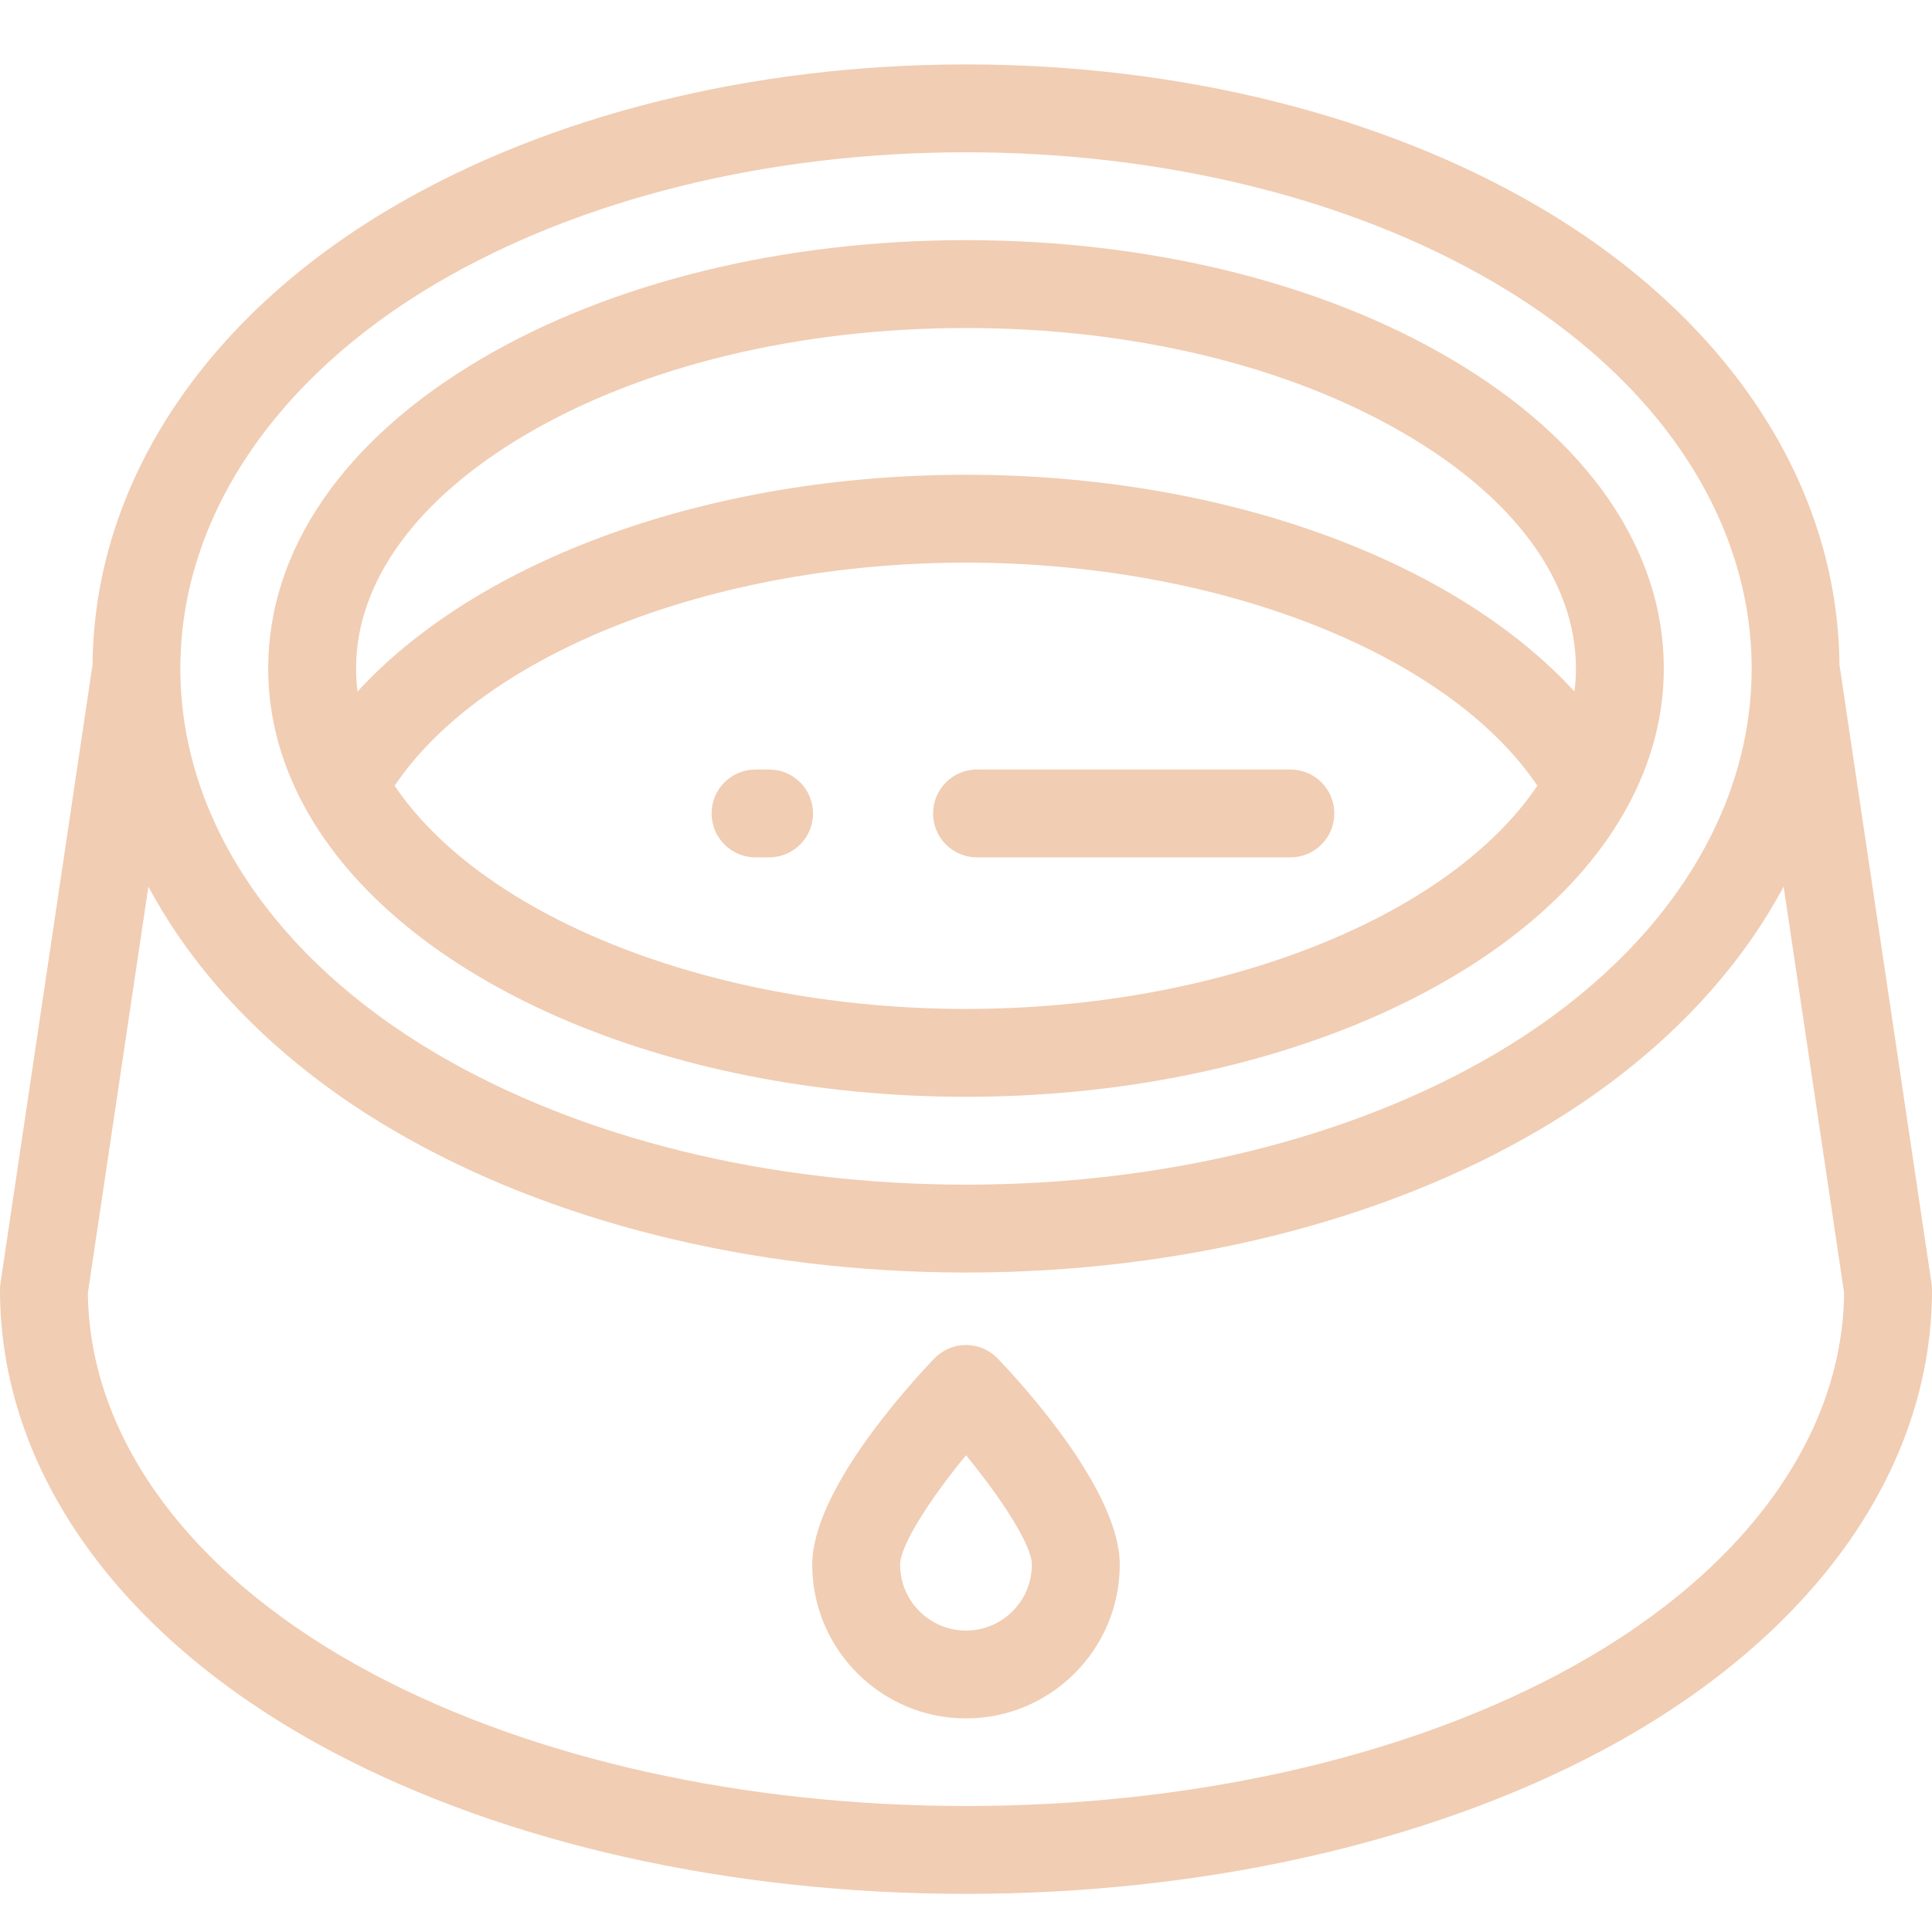
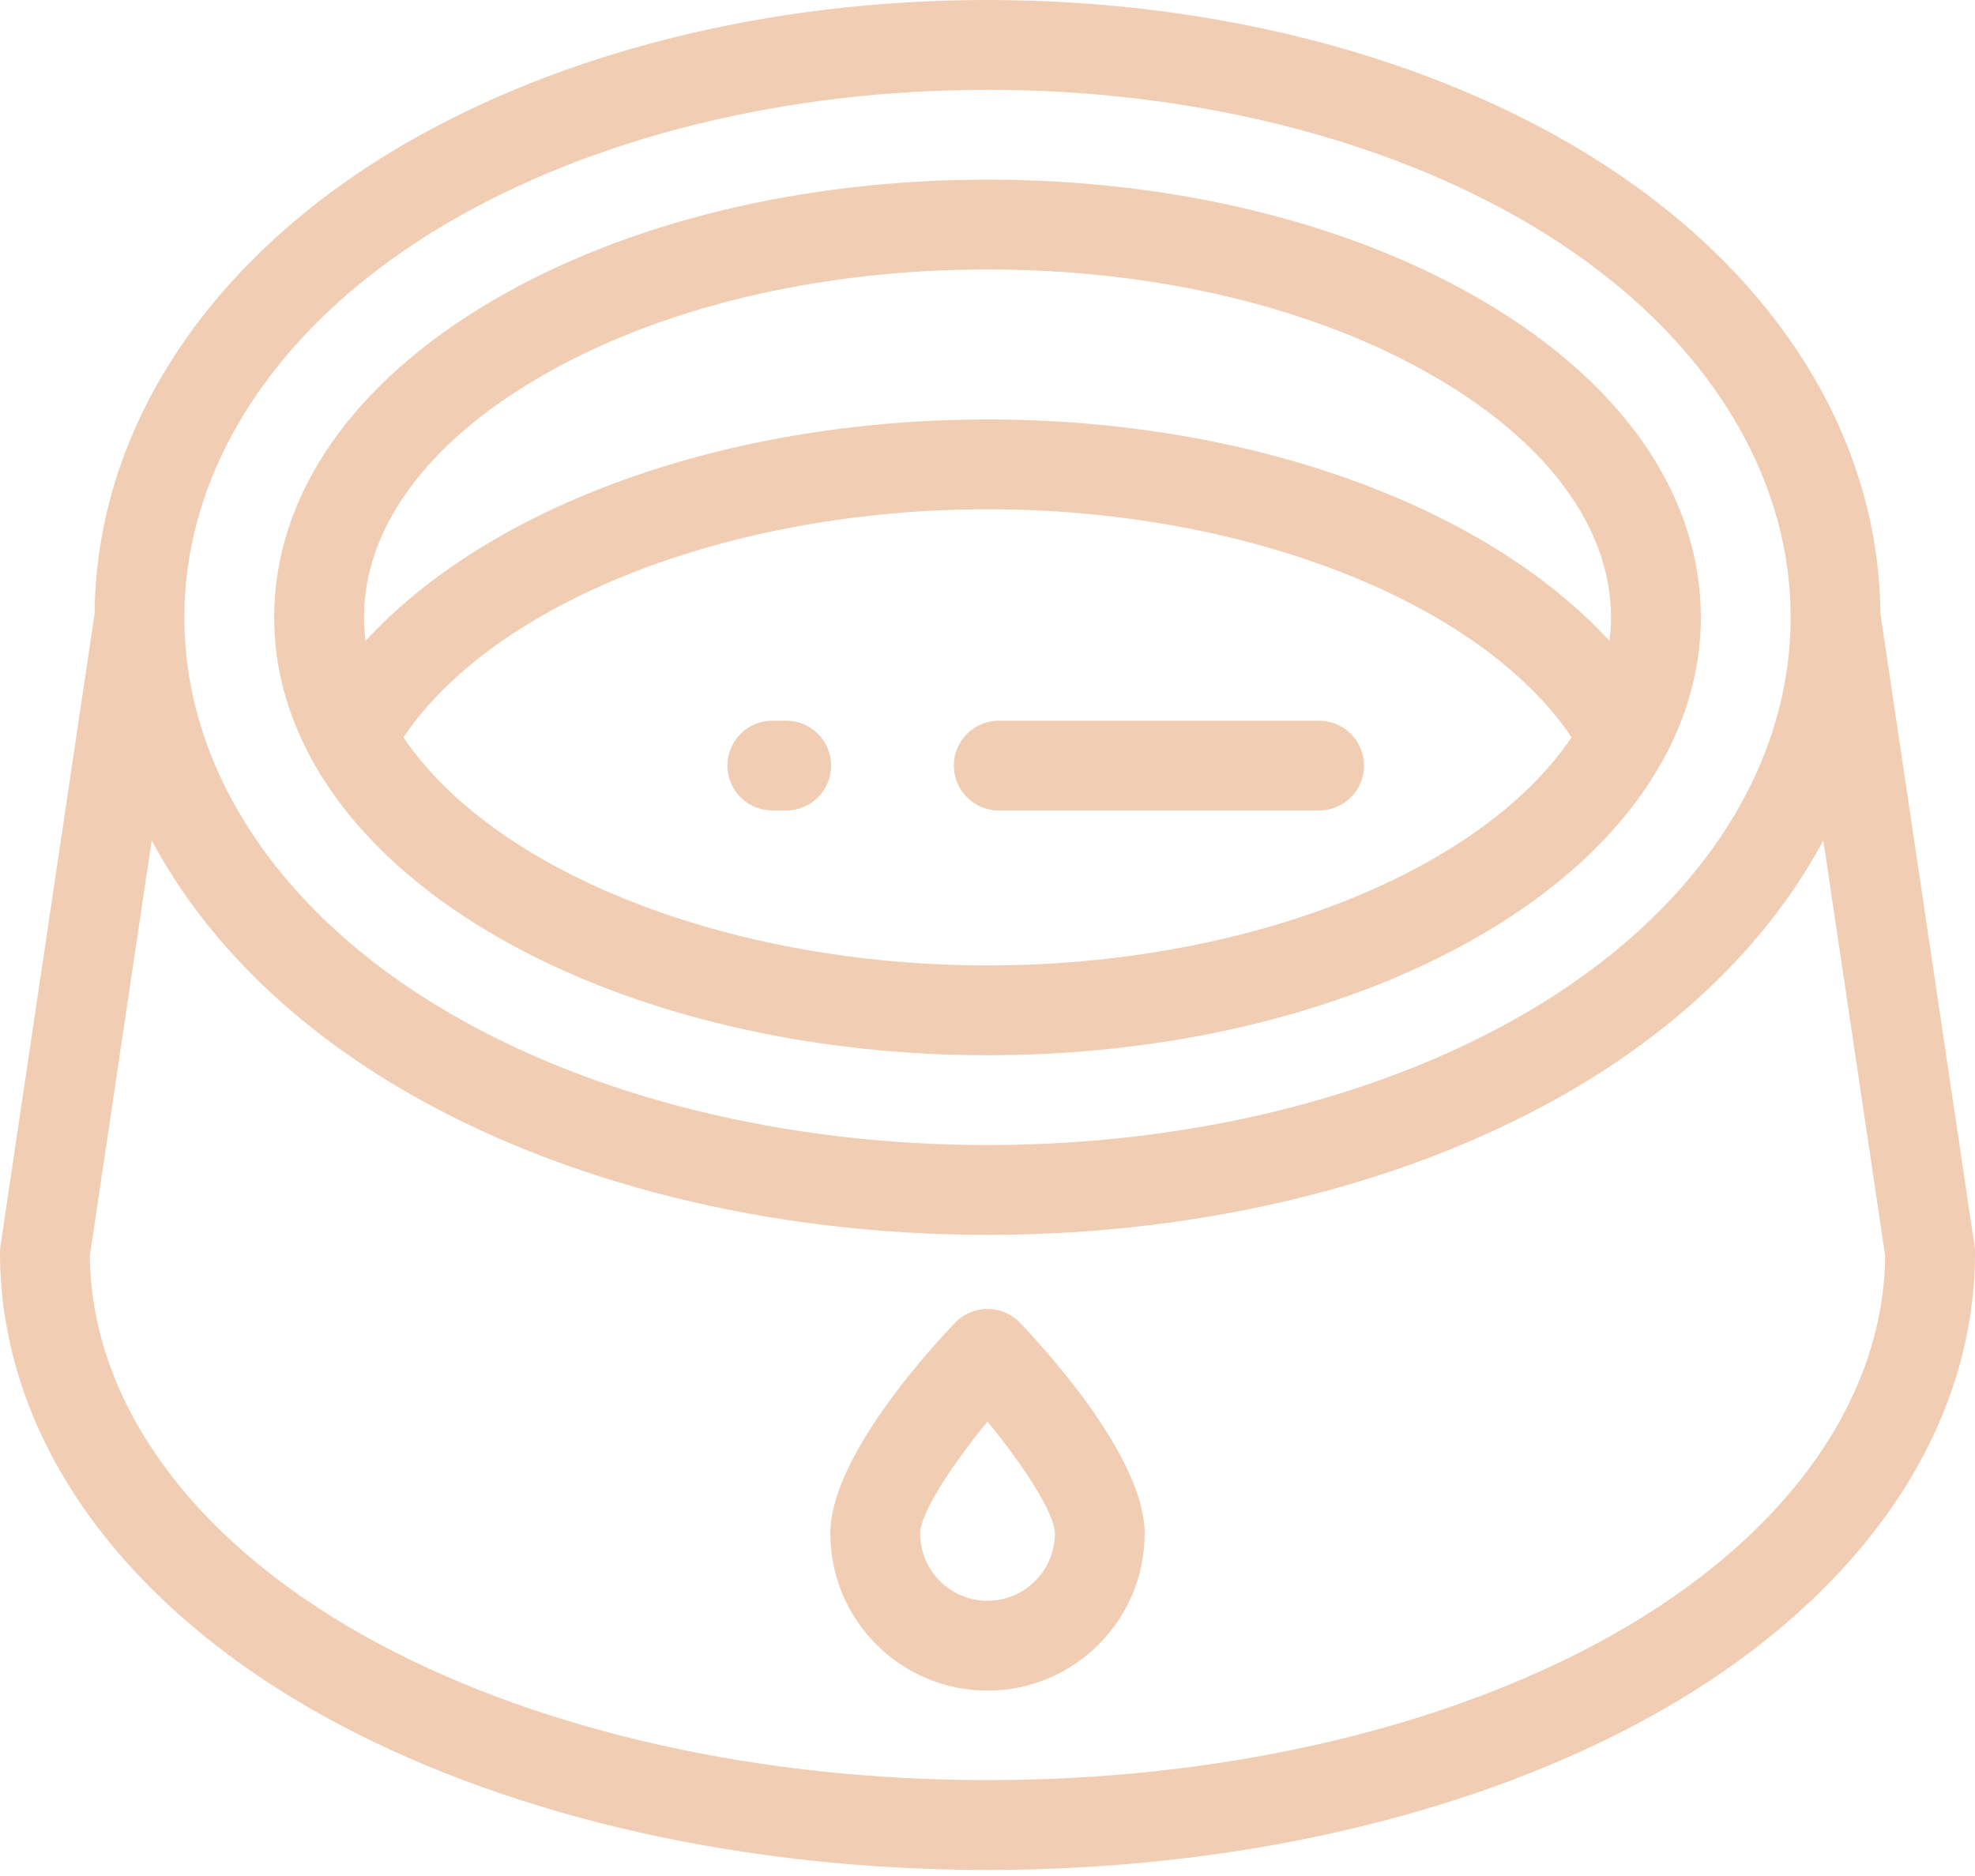
- <svg xmlns="http://www.w3.org/2000/svg" width="50" height="50" viewBox="0 0 50 50" fill="none">
-   <path d="M49.987 33.213L47.605 17.203C47.566 12.555 44.744 8.244 39.847 5.365C35.79 2.98 30.518 1.667 25 1.667C19.482 1.667 14.21 2.98 10.153 5.365C5.256 8.244 2.434 12.555 2.395 17.203L0.012 33.213C0.004 33.268 0 33.324 0 33.38C0 38.087 3.137 42.447 8.607 45.34C13.085 47.709 18.907 49.013 25 49.013C31.093 49.013 36.915 47.709 41.393 45.34C46.863 42.447 50 38.087 50 33.38C50 33.324 49.996 33.268 49.987 33.213ZM11.306 7.325C15.018 5.143 19.881 3.941 25 3.941C30.119 3.941 34.982 5.143 38.694 7.325C42.913 9.805 45.333 13.441 45.333 17.3C45.333 21.159 42.913 24.795 38.694 27.275C34.982 29.457 30.119 30.659 25 30.659C19.881 30.659 15.018 29.457 11.306 27.275C7.087 24.795 4.667 21.159 4.667 17.3C4.667 13.441 7.087 9.805 11.306 7.325ZM40.33 43.33C36.173 45.529 30.729 46.739 25 46.739C19.271 46.739 13.827 45.529 9.67 43.33C5.003 40.861 2.312 37.268 2.274 33.461L3.84 22.945C5.144 25.384 7.294 27.554 10.153 29.235C14.21 31.62 19.482 32.933 25 32.933C30.518 32.933 35.791 31.62 39.847 29.235C42.706 27.554 44.857 25.384 46.16 22.945L47.726 33.461C47.688 37.268 44.997 40.861 40.33 43.33Z" fill="#F1CDB3" />
-   <path d="M25 28.385C32.794 28.385 39.673 25.369 42.116 20.881C42.742 19.734 43.059 18.529 43.059 17.3C43.059 14.223 41.099 11.377 37.542 9.285C34.174 7.305 29.72 6.215 25 6.215C20.28 6.215 15.826 7.305 12.458 9.285C8.901 11.377 6.941 14.223 6.941 17.3C6.941 18.529 7.258 19.734 7.883 20.88C10.327 25.369 17.206 28.385 25 28.385ZM25 26.111C18.462 26.111 12.524 23.762 10.213 20.334C12.524 16.908 18.464 14.561 25 14.561C31.536 14.561 37.476 16.908 39.787 20.334C37.477 23.762 31.538 26.111 25 26.111ZM9.215 17.3C9.215 15.062 10.776 12.912 13.611 11.245C16.635 9.468 20.68 8.489 25 8.489C29.32 8.489 33.365 9.468 36.389 11.246C39.224 12.912 40.785 15.062 40.785 17.3C40.785 17.5 40.772 17.698 40.747 17.897C37.611 14.475 31.638 12.287 25 12.287C18.362 12.287 12.389 14.475 9.253 17.897C9.228 17.699 9.215 17.5 9.215 17.3Z" fill="#F1CDB3" />
-   <path d="M25 34.809C24.846 34.809 24.694 34.84 24.553 34.9C24.411 34.961 24.284 35.049 24.177 35.16C23.437 35.936 21.021 38.614 21.021 40.493C21.021 42.687 22.806 44.472 25 44.472C27.194 44.472 28.979 42.687 28.979 40.493C28.979 38.614 26.563 35.936 25.823 35.16C25.716 35.049 25.589 34.961 25.447 34.9C25.306 34.84 25.154 34.809 25 34.809ZM25 42.199C24.06 42.199 23.295 41.434 23.295 40.493C23.295 39.988 24.088 38.769 25 37.662C25.912 38.769 26.705 39.988 26.705 40.493C26.705 41.434 25.94 42.199 25 42.199Z" fill="#F1CDB3" />
-   <path d="M19.904 19.915H19.553C18.925 19.915 18.416 20.424 18.416 21.052C18.416 21.68 18.925 22.189 19.553 22.189H19.904C20.532 22.189 21.041 21.68 21.041 21.052C21.041 20.424 20.532 19.915 19.904 19.915Z" fill="#F1CDB3" />
-   <path d="M33.395 19.915H25.285C24.657 19.915 24.148 20.424 24.148 21.052C24.148 21.68 24.657 22.189 25.285 22.189H33.395C34.023 22.189 34.532 21.68 34.532 21.052C34.532 20.424 34.023 19.915 33.395 19.915Z" fill="#F1CDB3" />
+ <svg xmlns="http://www.w3.org/2000/svg" width="60" height="57" viewBox="0 0 60 57" fill="none">
+   <path d="M59.985 37.855L57.126 18.644C57.079 13.066 53.693 7.893 47.816 4.438C42.948 1.576 36.621 0 30 0C23.379 0 17.052 1.576 12.184 4.438C6.307 7.893 2.921 13.066 2.874 18.644L0.015 37.855C0.005 37.922 0 37.989 0 38.056C0 43.705 3.765 48.936 10.328 52.408C15.702 55.25 22.688 56.816 30 56.816C37.312 56.816 44.298 55.25 49.672 52.408C56.235 48.936 60 43.705 60 38.056C60 37.989 59.995 37.922 59.985 37.855ZM13.567 6.79C18.021 4.171 23.858 2.729 30 2.729C36.142 2.729 41.978 4.171 46.433 6.79C51.496 9.766 54.399 14.129 54.399 18.76C54.399 23.391 51.496 27.753 46.433 30.73C41.978 33.349 36.142 34.791 30 34.791C23.858 34.791 18.021 33.349 13.567 30.73C8.504 27.754 5.601 23.391 5.601 18.76C5.601 14.129 8.504 9.766 13.567 6.79ZM48.396 49.996C43.408 52.634 36.875 54.087 30 54.087C23.125 54.087 16.592 52.634 11.604 49.996C6.004 47.033 2.775 42.722 2.729 38.154L4.608 25.534C6.172 28.461 8.753 31.064 12.184 33.082C17.052 35.943 23.379 37.52 30 37.52C36.621 37.52 42.949 35.943 47.816 33.082C51.247 31.064 53.828 28.461 55.392 25.534L57.271 38.154C57.225 42.722 53.996 47.033 48.396 49.996Z" fill="#F1CDB3" />
+   <path d="M30 32.062C39.353 32.062 47.608 28.443 50.54 23.057C51.29 21.68 51.671 20.234 51.671 18.76C51.671 15.068 49.319 11.652 45.05 9.142C41.008 6.766 35.664 5.458 30 5.458C24.337 5.458 18.992 6.766 14.95 9.142C10.681 11.652 8.329 15.068 8.329 18.76C8.329 20.235 8.71 21.68 9.46 23.056C12.392 28.443 20.647 32.062 30 32.062ZM30 29.333C22.155 29.333 15.028 26.515 12.256 22.401C15.029 18.289 22.157 15.473 30 15.473C37.843 15.473 44.971 18.289 47.745 22.401C44.973 26.515 37.846 29.333 30 29.333ZM11.058 18.76C11.058 16.074 12.931 13.494 16.333 11.495C19.962 9.361 24.815 8.187 30 8.187C35.184 8.187 40.038 9.361 43.667 11.495C47.069 13.494 48.942 16.074 48.942 18.76C48.942 18.999 48.926 19.238 48.896 19.476C45.133 15.37 37.966 12.745 30 12.745C22.034 12.745 14.867 15.37 11.104 19.476C11.074 19.239 11.058 18.999 11.058 18.76Z" fill="#F1CDB3" />
+   <path d="M30 39.77C29.816 39.77 29.633 39.808 29.463 39.88C29.294 39.953 29.14 40.059 29.013 40.192C28.124 41.123 25.225 44.337 25.225 46.592C25.225 49.225 27.367 51.367 30 51.367C32.633 51.367 34.775 49.225 34.775 46.592C34.775 44.337 31.876 41.123 30.987 40.192C30.86 40.059 30.706 39.953 30.537 39.88C30.367 39.808 30.184 39.77 30 39.77ZM30 48.638C28.872 48.638 27.954 47.72 27.954 46.592C27.954 45.986 28.906 44.522 30 43.194C31.094 44.523 32.047 45.986 32.047 46.592C32.047 47.72 31.128 48.638 30 48.638Z" fill="#F1CDB3" />
+   <path d="M23.884 21.898H23.464C22.71 21.898 22.099 22.509 22.099 23.262C22.099 24.015 22.71 24.626 23.464 24.626H23.884C24.638 24.626 25.249 24.015 25.249 23.262C25.249 22.509 24.638 21.898 23.884 21.898Z" fill="#F1CDB3" />
+   <path d="M40.074 21.898H30.342C29.588 21.898 28.978 22.509 28.978 23.262C28.978 24.015 29.588 24.626 30.342 24.626H40.074C40.828 24.626 41.438 24.015 41.438 23.262C41.438 22.509 40.828 21.898 40.074 21.898Z" fill="#F1CDB3" />
</svg>
